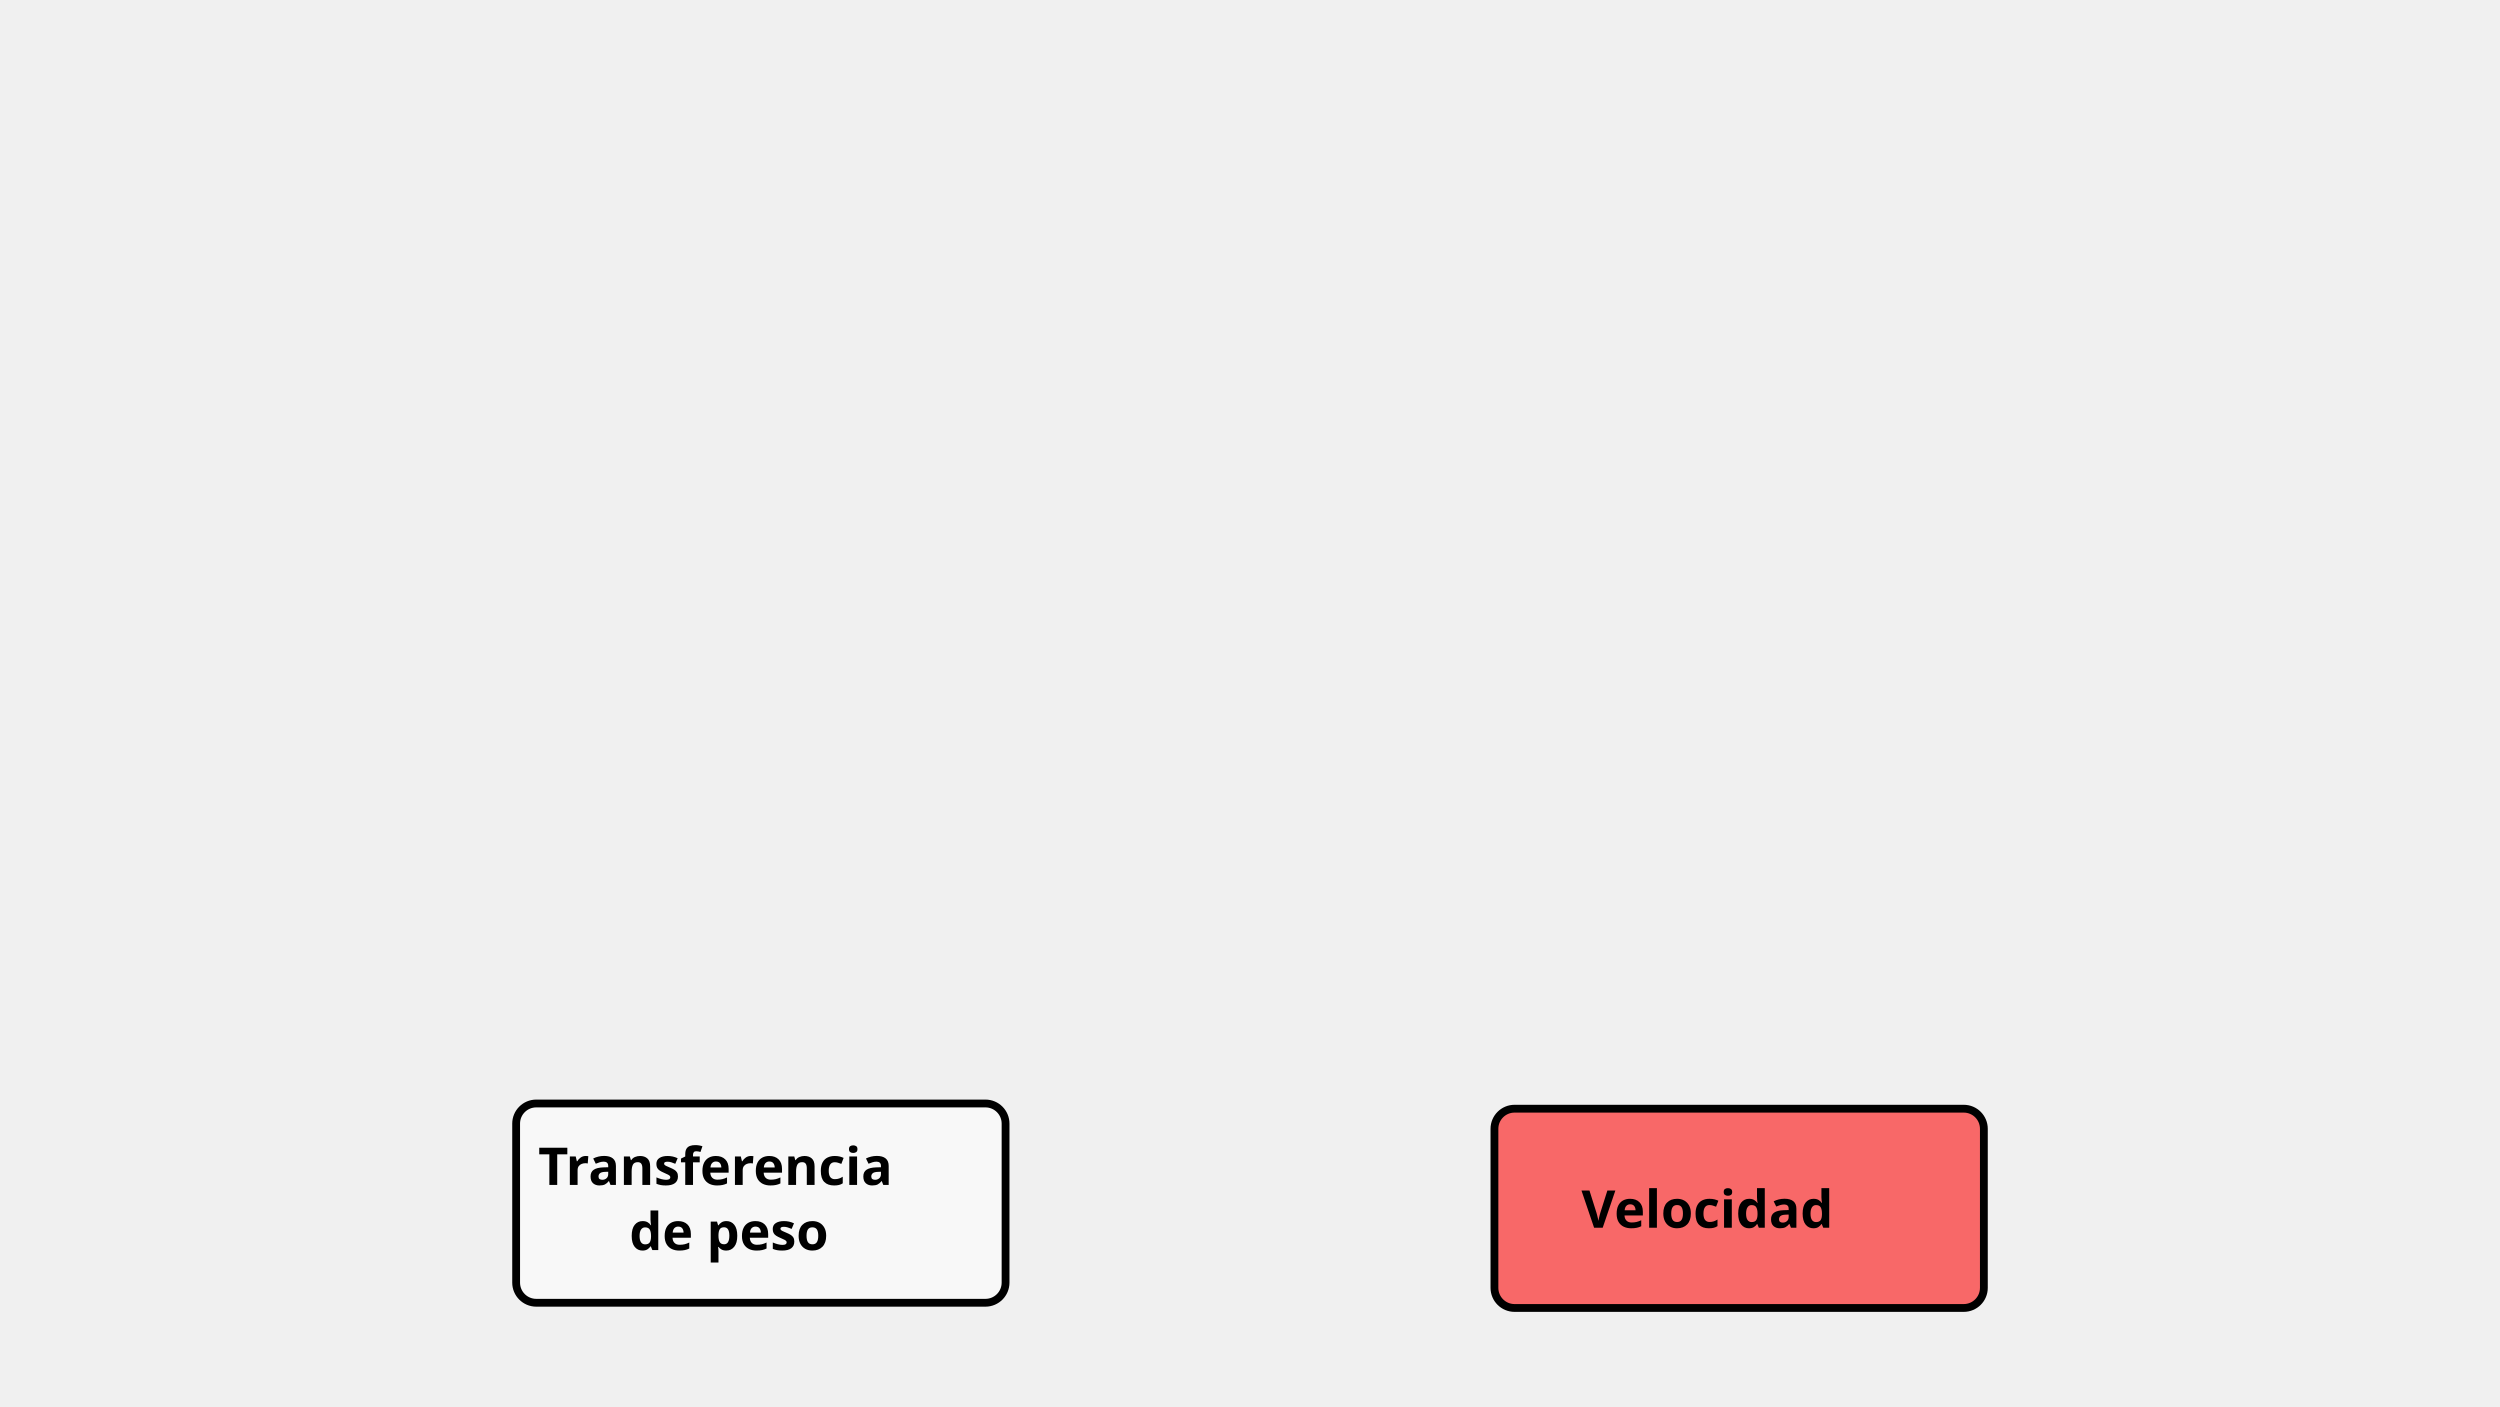
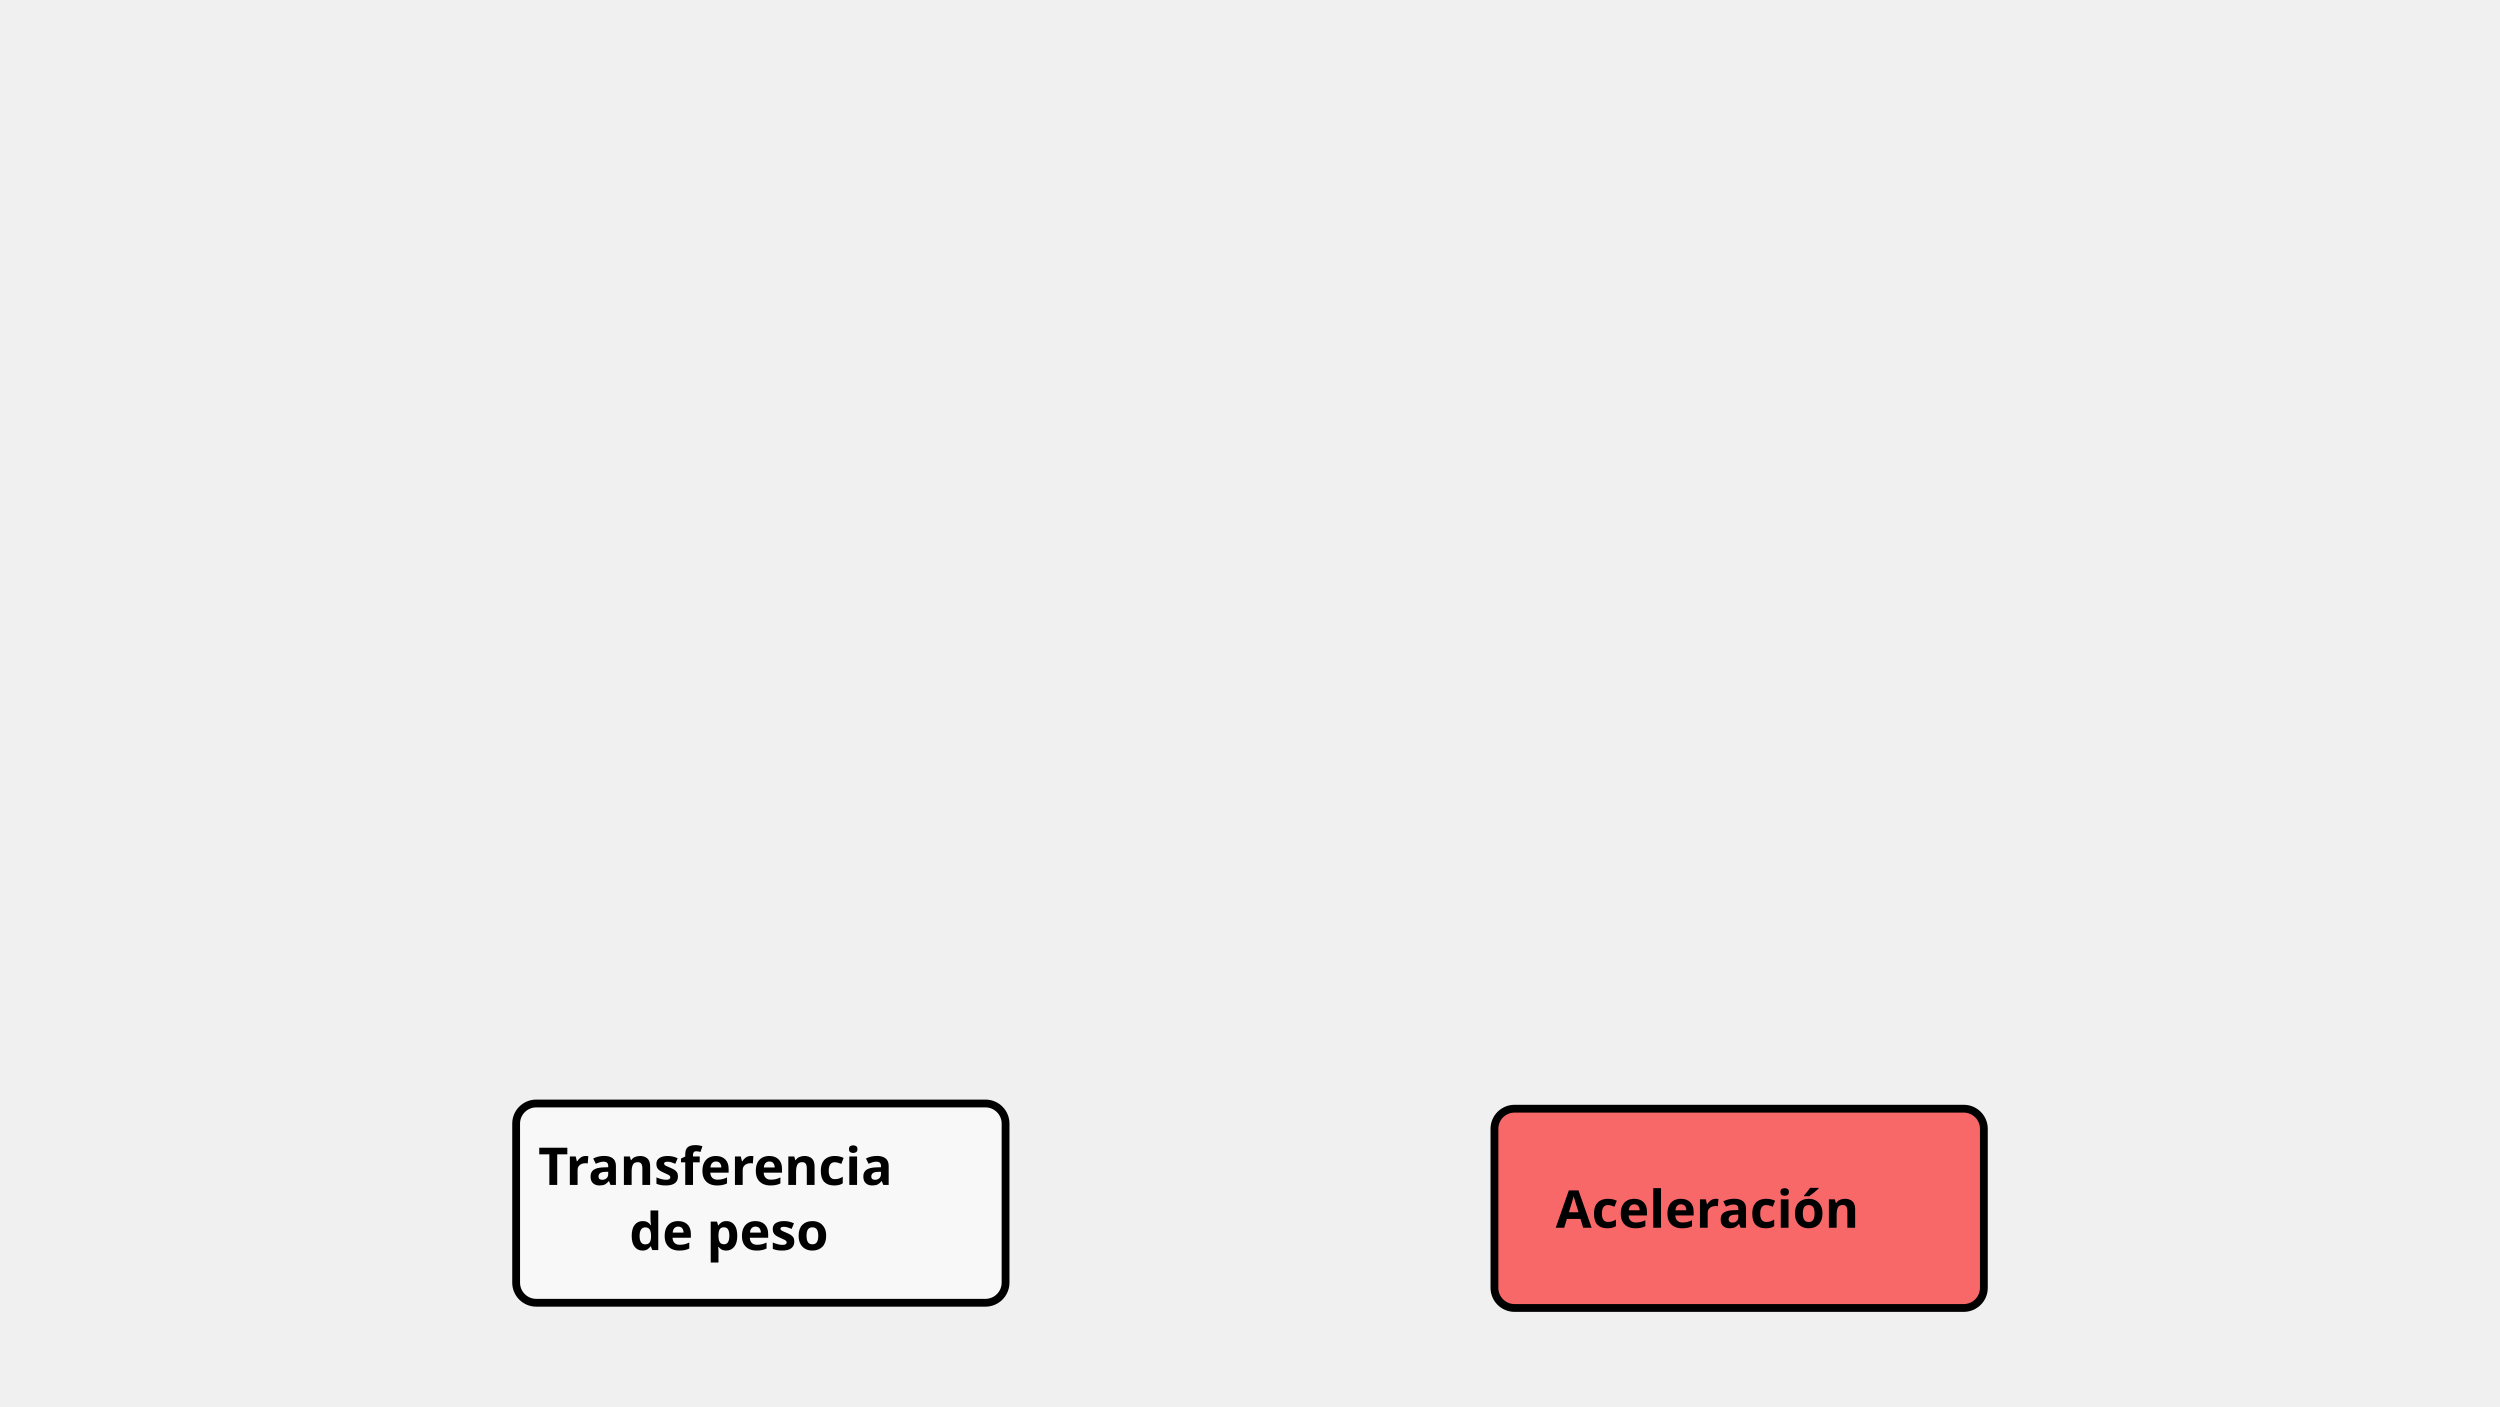
<svg xmlns="http://www.w3.org/2000/svg" width="1920px" height="1080px" viewBox="0 0 1920 1080" version="1.1" id="SVGRoot">
  <defs id="defs815">
    <clipPath clipPathUnits="userSpaceOnUse" id="clipPath2830">
      <g id="use2832">
        <text xml:space="preserve" style="font-style:normal;font-weight:normal;font-size:40px;line-height:1.25;font-family:sans-serif;letter-spacing:0px;word-spacing:0px;fill:#000000;fill-opacity:1;stroke:none" x="168.571" y="917.752" id="text2855">
          <tspan id="tspan2853" x="168.571" y="917.752" style="font-style:normal;font-variant:normal;font-weight:bold;font-stretch:normal;font-size:66.667px;font-family:'Noto Sans';-inkscape-font-specification:'Noto Sans Bold'">Putters</tspan>
        </text>
        <text xml:space="preserve" style="font-style:normal;font-weight:normal;font-size:40px;line-height:1.25;font-family:sans-serif;letter-spacing:0px;word-spacing:0px;fill:#000000;fill-opacity:1;stroke:none" x="537.617" y="911.619" id="text2859">
          <tspan id="tspan2857" x="537.617" y="911.619" style="font-style:normal;font-variant:normal;font-weight:bold;font-stretch:normal;font-size:66.667px;font-family:'Noto Sans';-inkscape-font-specification:'Noto Sans Bold'">Mid-ranges</tspan>
        </text>
        <text xml:space="preserve" style="font-style:normal;font-variant:normal;font-weight:bold;font-stretch:normal;font-size:66.667px;line-height:1.25;font-family:'Noto Sans';-inkscape-font-specification:'Noto Sans Bold';letter-spacing:0px;word-spacing:0px;fill:#000000;fill-opacity:1;stroke:none" x="1166.167" y="877.619" id="text2865">
          <tspan id="tspan2861" x="1166.167" y="877.619" style="font-style:normal;font-variant:normal;font-weight:bold;font-stretch:normal;font-size:66.667px;font-family:'Noto Sans';-inkscape-font-specification:'Noto Sans Bold';text-align:center;text-anchor:middle">Fairway</tspan>
          <tspan x="1166.167" y="960.952" style="font-style:normal;font-variant:normal;font-weight:bold;font-stretch:normal;font-size:66.667px;font-family:'Noto Sans';-inkscape-font-specification:'Noto Sans Bold';text-align:center;text-anchor:middle" id="tspan2863">drivers</tspan>
        </text>
        <text xml:space="preserve" style="font-style:normal;font-weight:normal;font-size:40px;line-height:1.25;font-family:sans-serif;letter-spacing:0px;word-spacing:0px;fill:#000000;fill-opacity:1;stroke:none" x="1567.416" y="877.619" id="text2871">
          <tspan id="tspan2867" x="1567.416" y="877.619" style="font-style:normal;font-variant:normal;font-weight:bold;font-stretch:normal;font-size:66.667px;font-family:'Noto Sans';-inkscape-font-specification:'Noto Sans Bold';text-align:center;text-anchor:middle">Distance</tspan>
          <tspan x="1567.416" y="960.952" style="font-style:normal;font-variant:normal;font-weight:bold;font-stretch:normal;font-size:66.667px;font-family:'Noto Sans';-inkscape-font-specification:'Noto Sans Bold';text-align:center;text-anchor:middle" id="tspan2869">drivers</tspan>
        </text>
      </g>
    </clipPath>
    <clipPath clipPathUnits="userSpaceOnUse" id="clipPath3314">
      <g id="use3316">
        <text id="text970" y="574.042" x="428.895" style="font-style:normal;font-weight:normal;font-size:40px;line-height:1.25;font-family:sans-serif;letter-spacing:0px;word-spacing:0px;fill:#000000;fill-opacity:1;stroke:none" xml:space="preserve">
          <tspan id="tspan968" style="font-style:normal;font-variant:normal;font-weight:bold;font-stretch:normal;font-size:42.667px;font-family:'Noto Sans';-inkscape-font-specification:'Noto Sans Bold';text-align:center;text-anchor:middle" y="574.042" x="428.895">Distance drivers</tspan>
        </text>
        <rect style="opacity:1;fill:none;fill-opacity:1;stroke:#000000;stroke-width:9.865;stroke-linejoin:bevel;stroke-miterlimit:4;stroke-dasharray:none;stroke-opacity:1" id="rect972" width="638.203" height="133.813" x="111.557" y="482.136" ry="13.512" />
      </g>
    </clipPath>
    <clipPath clipPathUnits="userSpaceOnUse" id="clipPath3325">
      <g id="use3327">
        <text id="text962" y="739.992" x="418.615" style="font-style:normal;font-variant:normal;font-weight:bold;font-stretch:normal;font-size:66.667px;line-height:1.25;font-family:'Noto Sans';-inkscape-font-specification:'Noto Sans Bold';letter-spacing:0px;word-spacing:0px;fill:#000000;fill-opacity:1;stroke:none" xml:space="preserve">
          <tspan id="tspan960" style="font-style:normal;font-variant:normal;font-weight:bold;font-stretch:normal;font-size:42.667px;font-family:'Noto Sans';-inkscape-font-specification:'Noto Sans Bold';text-align:center;text-anchor:middle" y="800.65" x="418.615" />
        </text>
        <rect style="opacity:1;fill:none;fill-opacity:1;stroke:#000000;stroke-width:9.765;stroke-linejoin:bevel;stroke-miterlimit:4;stroke-dasharray:none;stroke-opacity:1" id="rect964" width="623.704" height="134.165" x="108.527" y="655.576" ry="13.548" />
      </g>
    </clipPath>
    <clipPath clipPathUnits="userSpaceOnUse" id="clipPath3336">
      <g id="use3338">
        <text xml:space="preserve" style="font-style:normal;font-weight:normal;font-size:40px;line-height:1.25;font-family:sans-serif;letter-spacing:0px;word-spacing:0px;fill:#000000;fill-opacity:1;stroke:none" x="163.976" y="914.452" id="text860">
          <tspan id="tspan858" x="163.976" y="914.452" style="font-style:normal;font-variant:normal;font-weight:bold;font-stretch:normal;font-size:42.667px;font-family:'Noto Sans';-inkscape-font-specification:'Noto Sans Bold'">Putters</tspan>
        </text>
        <rect ry="13.776" y="822.775" x="107.478" height="136.42" width="362.745" id="rect862" style="opacity:1;fill:none;fill-opacity:1;stroke:#000000;stroke-width:7.509;stroke-linejoin:bevel;stroke-miterlimit:4;stroke-dasharray:none;stroke-opacity:1" />
      </g>
    </clipPath>
    <clipPath clipPathUnits="userSpaceOnUse" id="clipPath3351">
      <g id="use3353">
        <text xml:space="preserve" style="font-style:normal;font-weight:normal;font-size:40px;line-height:1.25;font-family:sans-serif;letter-spacing:0px;word-spacing:0px;fill:#000000;fill-opacity:1;stroke:none" x="453.242" y="949.455" id="text908">
          <tspan id="tspan906" x="453.242" y="949.455" style="font-style:normal;font-variant:normal;font-weight:bold;font-stretch:normal;font-size:42.667px;font-family:'Noto Sans';-inkscape-font-specification:'Noto Sans Bold'">Mid-ranges</tspan>
        </text>
        <rect ry="13.658" y="864.495" x="398.062" height="135.254" width="488.365" id="rect910" style="opacity:1;fill:none;fill-opacity:1;stroke:#000000;stroke-width:8.676;stroke-linejoin:bevel;stroke-miterlimit:4;stroke-dasharray:none;stroke-opacity:1" />
      </g>
    </clipPath>
    <clipPath clipPathUnits="userSpaceOnUse" id="clipPath1024">
      <g id="use1026">
        <text id="text977" y="877.974" x="166.455" style="font-style:normal;font-weight:normal;font-size:40px;line-height:1.25;font-family:sans-serif;letter-spacing:0px;word-spacing:0px;fill:#000000;fill-opacity:1;stroke:none" xml:space="preserve">
          <tspan style="font-style:normal;font-variant:normal;font-weight:bold;font-stretch:normal;font-size:42.667px;font-family:'Noto Sans';-inkscape-font-specification:'Noto Sans Bold'" y="877.974" x="166.455" id="tspan975">Putters</tspan>
        </text>
        <rect style="opacity:1;fill:none;fill-opacity:1;stroke:#000000;stroke-width:5.006;stroke-linejoin:bevel;stroke-miterlimit:4;stroke-dasharray:none;stroke-opacity:1" id="rect979" width="232.101" height="94.762" x="130.325" y="815.574" ry="9.569" />
      </g>
    </clipPath>
    <clipPath clipPathUnits="userSpaceOnUse" id="clipPath1035">
      <g id="use1037">
        <text id="text988" y="403.093" x="398.014" style="font-style:normal;font-weight:normal;font-size:40px;line-height:1.25;font-family:sans-serif;letter-spacing:0px;word-spacing:0px;fill:#000000;fill-opacity:1;stroke:none" xml:space="preserve">
          <tspan style="font-style:normal;font-variant:normal;font-weight:bold;font-stretch:normal;font-size:42.667px;font-family:'Noto Sans';-inkscape-font-specification:'Noto Sans Bold'" y="403.093" x="398.014" id="tspan986">Mid-ranges</tspan>
        </text>
        <rect style="opacity:1;fill:none;fill-opacity:1;stroke:#000000;stroke-width:5.784;stroke-linejoin:bevel;stroke-miterlimit:4;stroke-dasharray:none;stroke-opacity:1" id="rect990" width="312.324" height="93.985" x="362.814" y="345.008" ry="9.49" />
      </g>
    </clipPath>
    <clipPath clipPathUnits="userSpaceOnUse" id="clipPath1050">
      <g id="use1052">
        <text id="text1003" y="263.093" x="414.663" style="font-style:normal;font-weight:normal;font-size:40px;line-height:1.25;font-family:sans-serif;letter-spacing:0px;word-spacing:0px;fill:#000000;fill-opacity:1;stroke:none" xml:space="preserve">
          <tspan style="font-style:normal;font-variant:normal;font-weight:bold;font-stretch:normal;font-size:42.667px;font-family:'Noto Sans';-inkscape-font-specification:'Noto Sans Bold'" y="263.093" x="414.663" id="tspan1001">Fairway drivers</tspan>
        </text>
        <rect style="opacity:1;fill:none;fill-opacity:1;stroke:#000000;stroke-width:6.524;stroke-linejoin:bevel;stroke-miterlimit:4;stroke-dasharray:none;stroke-opacity:1" id="rect1005" width="400.583" height="93.244" x="379.708" y="205.378" ry="9.416" />
      </g>
    </clipPath>
    <clipPath clipPathUnits="userSpaceOnUse" id="clipPath1061">
      <g id="use1063">
        <text id="text1018" y="119" x="678.08" style="font-style:normal;font-weight:normal;font-size:40px;line-height:1.25;font-family:sans-serif;letter-spacing:0px;word-spacing:0px;fill:#000000;fill-opacity:1;stroke:none" xml:space="preserve">
          <tspan style="font-style:normal;font-variant:normal;font-weight:bold;font-stretch:normal;font-size:42.667px;font-family:'Noto Sans';-inkscape-font-specification:'Noto Sans Bold'" y="119" x="678.08" id="tspan1016">Distance drivers</tspan>
        </text>
        <rect style="opacity:1;fill:none;fill-opacity:1;stroke:#000000;stroke-width:6.632;stroke-linejoin:bevel;stroke-miterlimit:4;stroke-dasharray:none;stroke-opacity:1" id="rect1020" width="414.475" height="93.136" x="644.763" y="56.432" ry="9.405" />
      </g>
    </clipPath>
  </defs>
  <g id="layer1">
    <text xml:space="preserve" style="font-style:normal;font-weight:normal;font-size:40px;line-height:1.25;font-family:sans-serif;letter-spacing:0px;word-spacing:0px;fill:#000000;fill-opacity:1;stroke:none" x="-34957.352" y="-25.201" id="text2800">
      <tspan id="tspan2798" x="-34957.352" y="10.189" />
    </text>
    <text xml:space="preserve" style="font-style:normal;font-weight:normal;font-size:40px;line-height:1.25;font-family:sans-serif;letter-spacing:0px;word-spacing:0px;fill:#000000;fill-opacity:1;stroke:none" x="346.022" y="-290.006" id="text1380">
      <tspan id="tspan1378" x="346.022" y="-254.616" style="font-style:normal;font-variant:normal;font-weight:bold;font-stretch:normal;font-size:42.667px;font-family:'Noto Sans';-inkscape-font-specification:'Noto Sans Bold'" />
    </text>
    <text xml:space="preserve" style="font-style:normal;font-weight:normal;font-size:40px;line-height:1.25;font-family:sans-serif;letter-spacing:0px;word-spacing:0px;fill:#000000;fill-opacity:1;stroke:none" x="947.299" y="-167.325" id="text1376-7">
      <tspan id="tspan1374-5" x="947.299" y="-131.935" style="font-style:normal;font-variant:normal;font-weight:bold;font-stretch:normal;font-size:42.667px;font-family:'Noto Sans';-inkscape-font-specification:'Noto Sans Bold'" />
    </text>
    <text xml:space="preserve" style="font-style:normal;font-weight:normal;font-size:40px;line-height:1.25;font-family:sans-serif;letter-spacing:0px;word-spacing:0px;fill:#000000;fill-opacity:1;stroke:none" x="1109.298" y="-497.325" id="text1376-5">
      <tspan id="tspan1374-6" x="1109.298" y="-461.935" style="font-style:normal;font-variant:normal;font-weight:bold;font-stretch:normal;font-size:42.667px;font-family:'Noto Sans';-inkscape-font-specification:'Noto Sans Bold'" />
    </text>
    <text xml:space="preserve" style="font-style:normal;font-weight:normal;font-size:40px;line-height:1.25;font-family:sans-serif;letter-spacing:0px;word-spacing:0px;fill:#000000;fill-opacity:1;stroke:none" x="861.298" y="-337.325" id="text1376-9">
      <tspan id="tspan1374-1" x="861.298" y="-301.935" style="font-style:normal;font-variant:normal;font-weight:bold;font-stretch:normal;font-size:42.667px;font-family:'Noto Sans';-inkscape-font-specification:'Noto Sans Bold'" />
    </text>
    <text xml:space="preserve" style="font-style:normal;font-weight:normal;font-size:40px;line-height:1.25;font-family:sans-serif;letter-spacing:0px;word-spacing:0px;fill:#000000;fill-opacity:1;stroke:none" x="398.101" y="194.702" id="text927">
      <tspan id="tspan925" x="398.101" y="230.093" />
    </text>
    <text xml:space="preserve" style="font-style:normal;font-weight:normal;font-size:40px;line-height:1.25;font-family:sans-serif;letter-spacing:0px;word-spacing:0px;fill:#000000;fill-opacity:1;stroke:none" x="433.456" y="198.238" id="text931">
      <tspan id="tspan929" x="433.456" y="233.628" />
    </text>
    <text xml:space="preserve" style="font-style:normal;font-weight:normal;font-size:40px;line-height:1.25;font-family:sans-serif;letter-spacing:0px;word-spacing:0px;fill:#000000;fill-opacity:1;stroke:none" x="420.729" y="288.748" id="text935">
      <tspan id="tspan933" x="420.729" y="324.138" />
    </text>
    <g id="g1100" />
    <rect ry="15.454" y="851.479" x="1147.727" height="153.041" width="375.88" id="rect3219-3-2" style="opacity:1;fill:#ff0000;fill-opacity:0.565;stroke:#000000;stroke-width:6;stroke-linejoin:bevel;stroke-miterlimit:4;stroke-dasharray:none;stroke-opacity:1" />
    <rect ry="15.454" y="847.479" x="396.393" height="153.041" width="375.88" id="rect3219-3-2-75" style="opacity:1;fill:#ffffff;fill-opacity:0.565;stroke:#000000;stroke-width:6;stroke-linejoin:bevel;stroke-miterlimit:4;stroke-dasharray:none;stroke-opacity:1" />
    <text xml:space="preserve" style="font-style:normal;font-weight:normal;font-size:40px;line-height:1.25;font-family:sans-serif;letter-spacing:0px;word-spacing:0px;fill:#000000;fill-opacity:1;stroke:none" x="1337.268" y="942.912" id="text907">
-       <tspan x="1337.268" y="942.912" style="font-style:normal;font-variant:normal;font-weight:bold;font-stretch:normal;font-family:sans-serif;-inkscape-font-specification:'sans-serif Bold';text-align:center;text-anchor:middle" id="tspan890">Velocidad</tspan>
+       <tspan x="1337.268" y="942.912" style="font-style:normal;font-variant:normal;font-weight:bold;font-stretch:normal;font-family:sans-serif;-inkscape-font-specification:'sans-serif Bold';text-align:center;text-anchor:middle" id="tspan890">Aceleración</tspan>
    </text>
    <flowRoot xml:space="preserve" id="flowRoot909" style="fill:black;fill-opacity:1;stroke:none;font-family:sans-serif;font-style:normal;font-weight:normal;font-size:40px;line-height:1.25;letter-spacing:0px;word-spacing:0px">
      <flowRegion id="flowRegion911">
        <rect id="rect913" width="482" height="356" x="144" y="658" />
      </flowRegion>
      <flowPara id="flowPara915" />
    </flowRoot>
    <text xml:space="preserve" style="font-style:normal;font-weight:normal;font-size:40px;line-height:1.25;font-family:sans-serif;letter-spacing:0px;word-spacing:0px;fill:#000000;fill-opacity:1;stroke:none" x="585.828" y="910.035" id="text907-3">
      <tspan x="585.828" y="910.035" style="font-style:normal;font-variant:normal;font-weight:bold;font-stretch:normal;font-family:sans-serif;-inkscape-font-specification:'sans-serif Bold';text-align:center;text-anchor:middle" id="tspan890-6">Transferencia</tspan>
      <tspan x="585.828" y="960.035" style="font-style:normal;font-variant:normal;font-weight:bold;font-stretch:normal;font-family:sans-serif;-inkscape-font-specification:'sans-serif Bold';text-align:center;text-anchor:middle" id="tspan910">de peso</tspan>
    </text>
  </g>
</svg>
